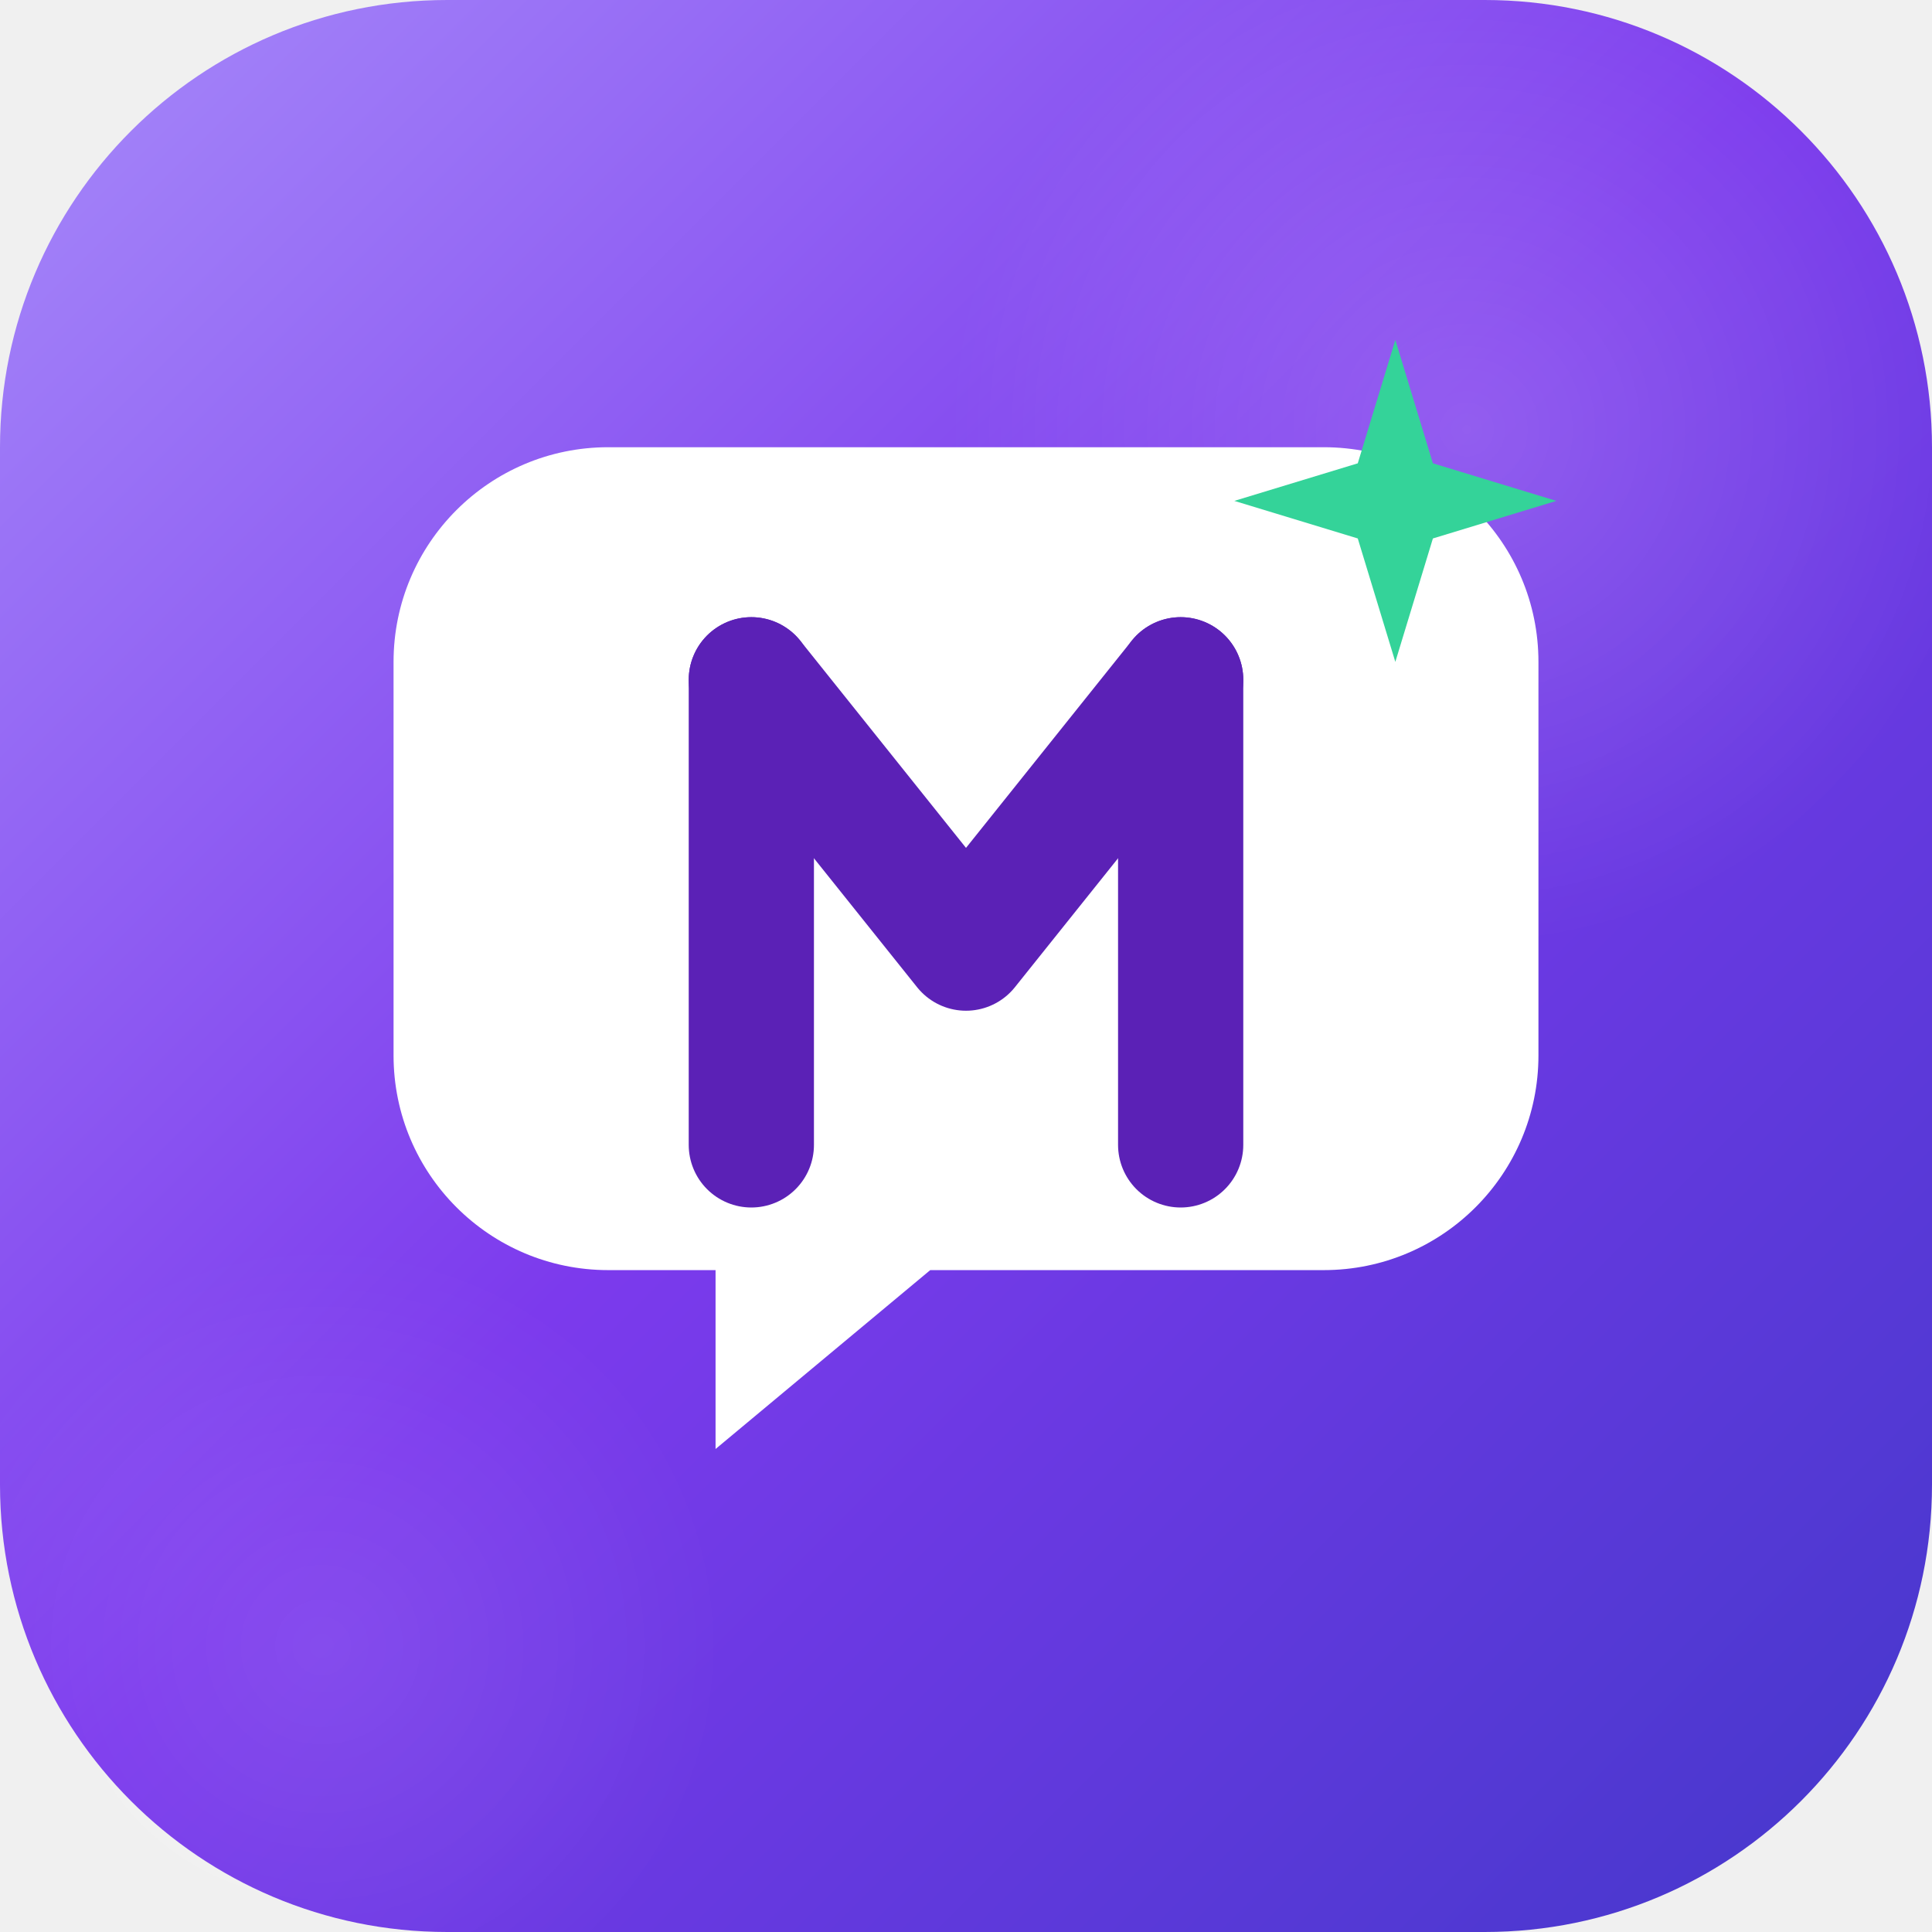
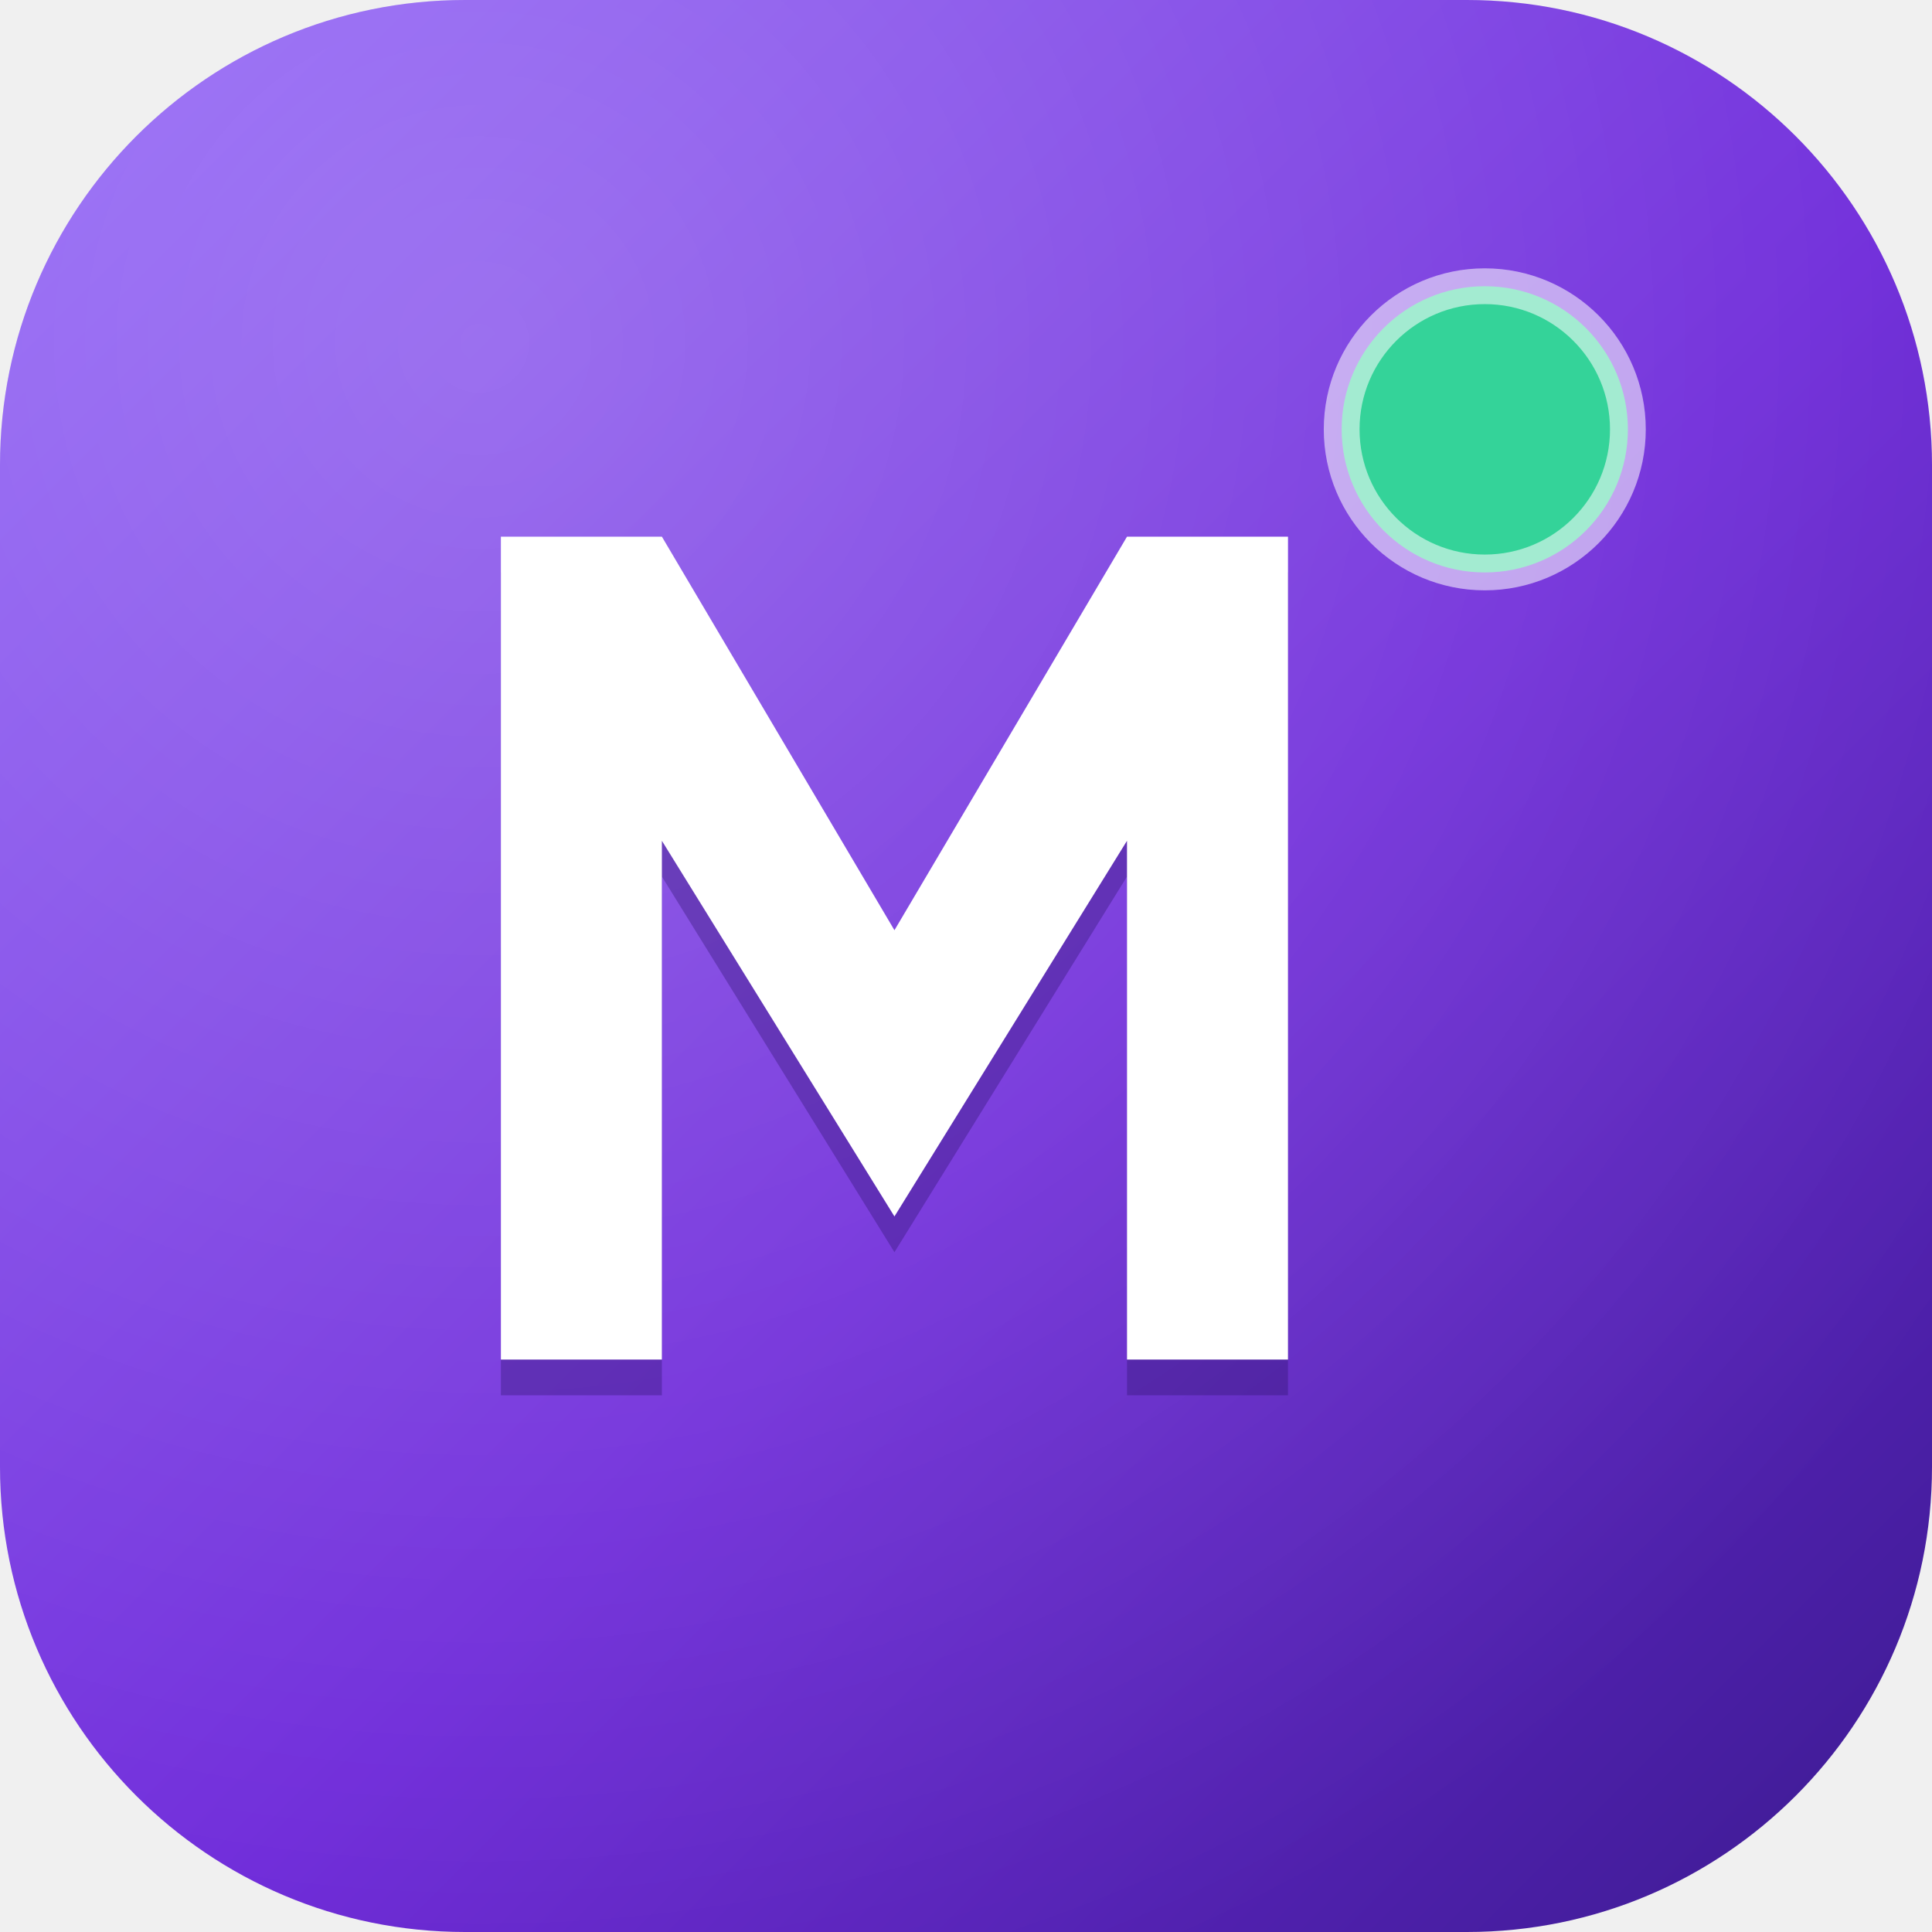
<svg xmlns="http://www.w3.org/2000/svg" viewBox="0 0 108 108" width="108" height="108">
  <defs>
-     <linearGradient id="bg" x1="0" y1="0" x2="1" y2="1">
-       <stop offset="0" stop-color="#A78BFA" />
-       <stop offset="0.48" stop-color="#7C3AED" />
-       <stop offset="1" stop-color="#4338CA" />
+     <linearGradient id="tile" x1="0" y1="0" x2="1" y2="1">
+       <stop offset="0" stop-color="#8B5CF6" />
+       <stop offset="0.55" stop-color="#6D28D9" />
+       <stop offset="1" stop-color="#3B1B8F" />
    </linearGradient>
-     <radialGradient id="glow" cx="0.5" cy="0.5" r="0.5">
-       <stop offset="0" stop-color="#FFFFFF" stop-opacity="0.18" />
+     <radialGradient id="sheen" cx="0.25" cy="0.18" r="0.9">
+       <stop offset="0" stop-color="#FFFFFF" stop-opacity="0.22" />
      <stop offset="1" stop-color="#FFFFFF" stop-opacity="0" />
    </radialGradient>
  </defs>
-   <rect width="108" height="108" rx="25" fill="url(#bg)" />
-   <circle cx="82" cy="24" r="29" fill="url(#glow)" />
-   <circle cx="18" cy="92" r="22" fill="url(#glow)" opacity="0.5" />
-   <path fill="#FFFFFF" d="M34 25H74A12 12 0 0 1 86 37V59A12 12 0 0 1 74 71H52L40 81V71H34A12 12 0 0 1 22 59V37A12 12 0 0 1 34 25Z" />
-   <g fill="none" stroke="#5B21B6" stroke-width="7" stroke-linecap="round" stroke-linejoin="round">
-     <path d="M42 64V38" />
-     <path d="M66 64V38" />
-     <path d="M42 38L54 53L66 38" />
-   </g>
-   <path fill="#34D399" d="M78 19L80.1 25.9L87 28L80.1 30.1L78 37L75.9 30.1L69 28L75.9 25.9Z" />
+   <rect width="108" height="108" rx="26" fill="url(#tile)" />
+   <rect width="108" height="108" rx="26" fill="url(#sheen)" />
+   <path fill="#2C106B" opacity="0.35" d="M28 78V32h9l13 22 13-22h9v46h-9V49L50 70 37 49v29z" />
+   <path fill="#FFFFFF" d="M28 76V30h9l13 22 13-22h9v46h-9V47L50 68 37 47v29z" />
+   <circle cx="83" cy="24" r="8" fill="#34D399" />
+   <circle cx="83" cy="24" r="8" fill="none" stroke="#FFFFFF" stroke-opacity="0.55" stroke-width="2" />
</svg>
